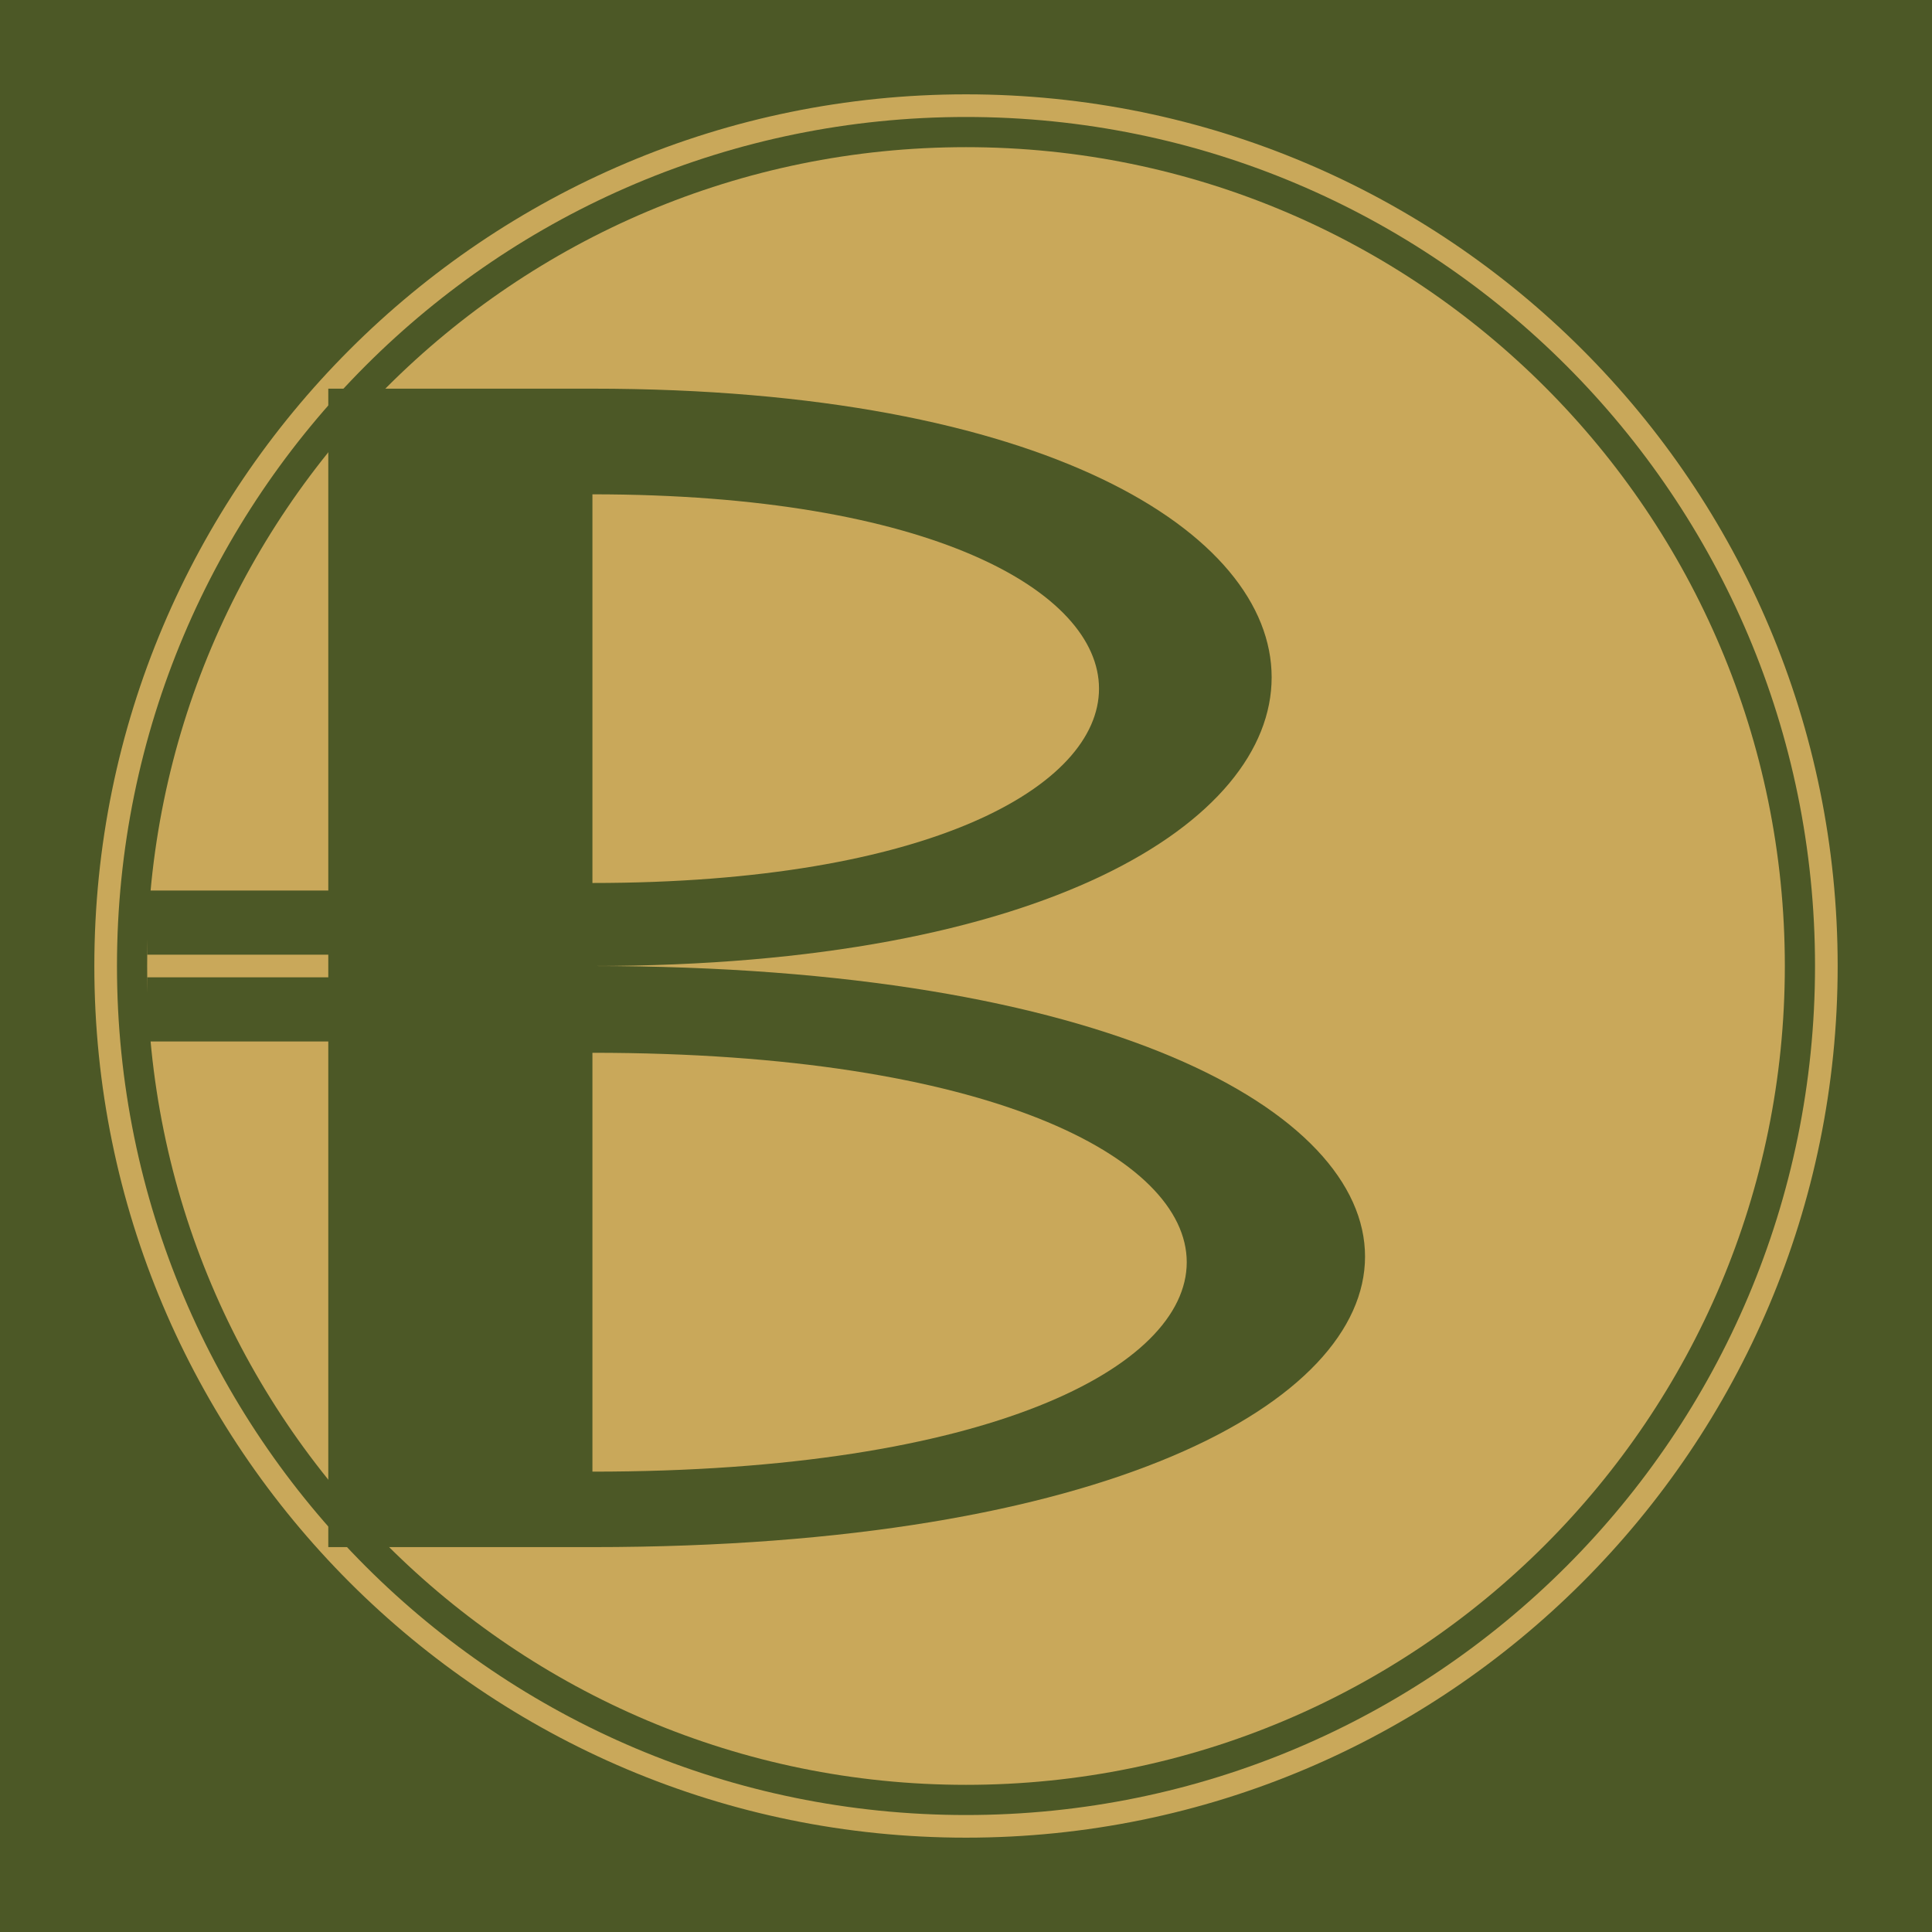
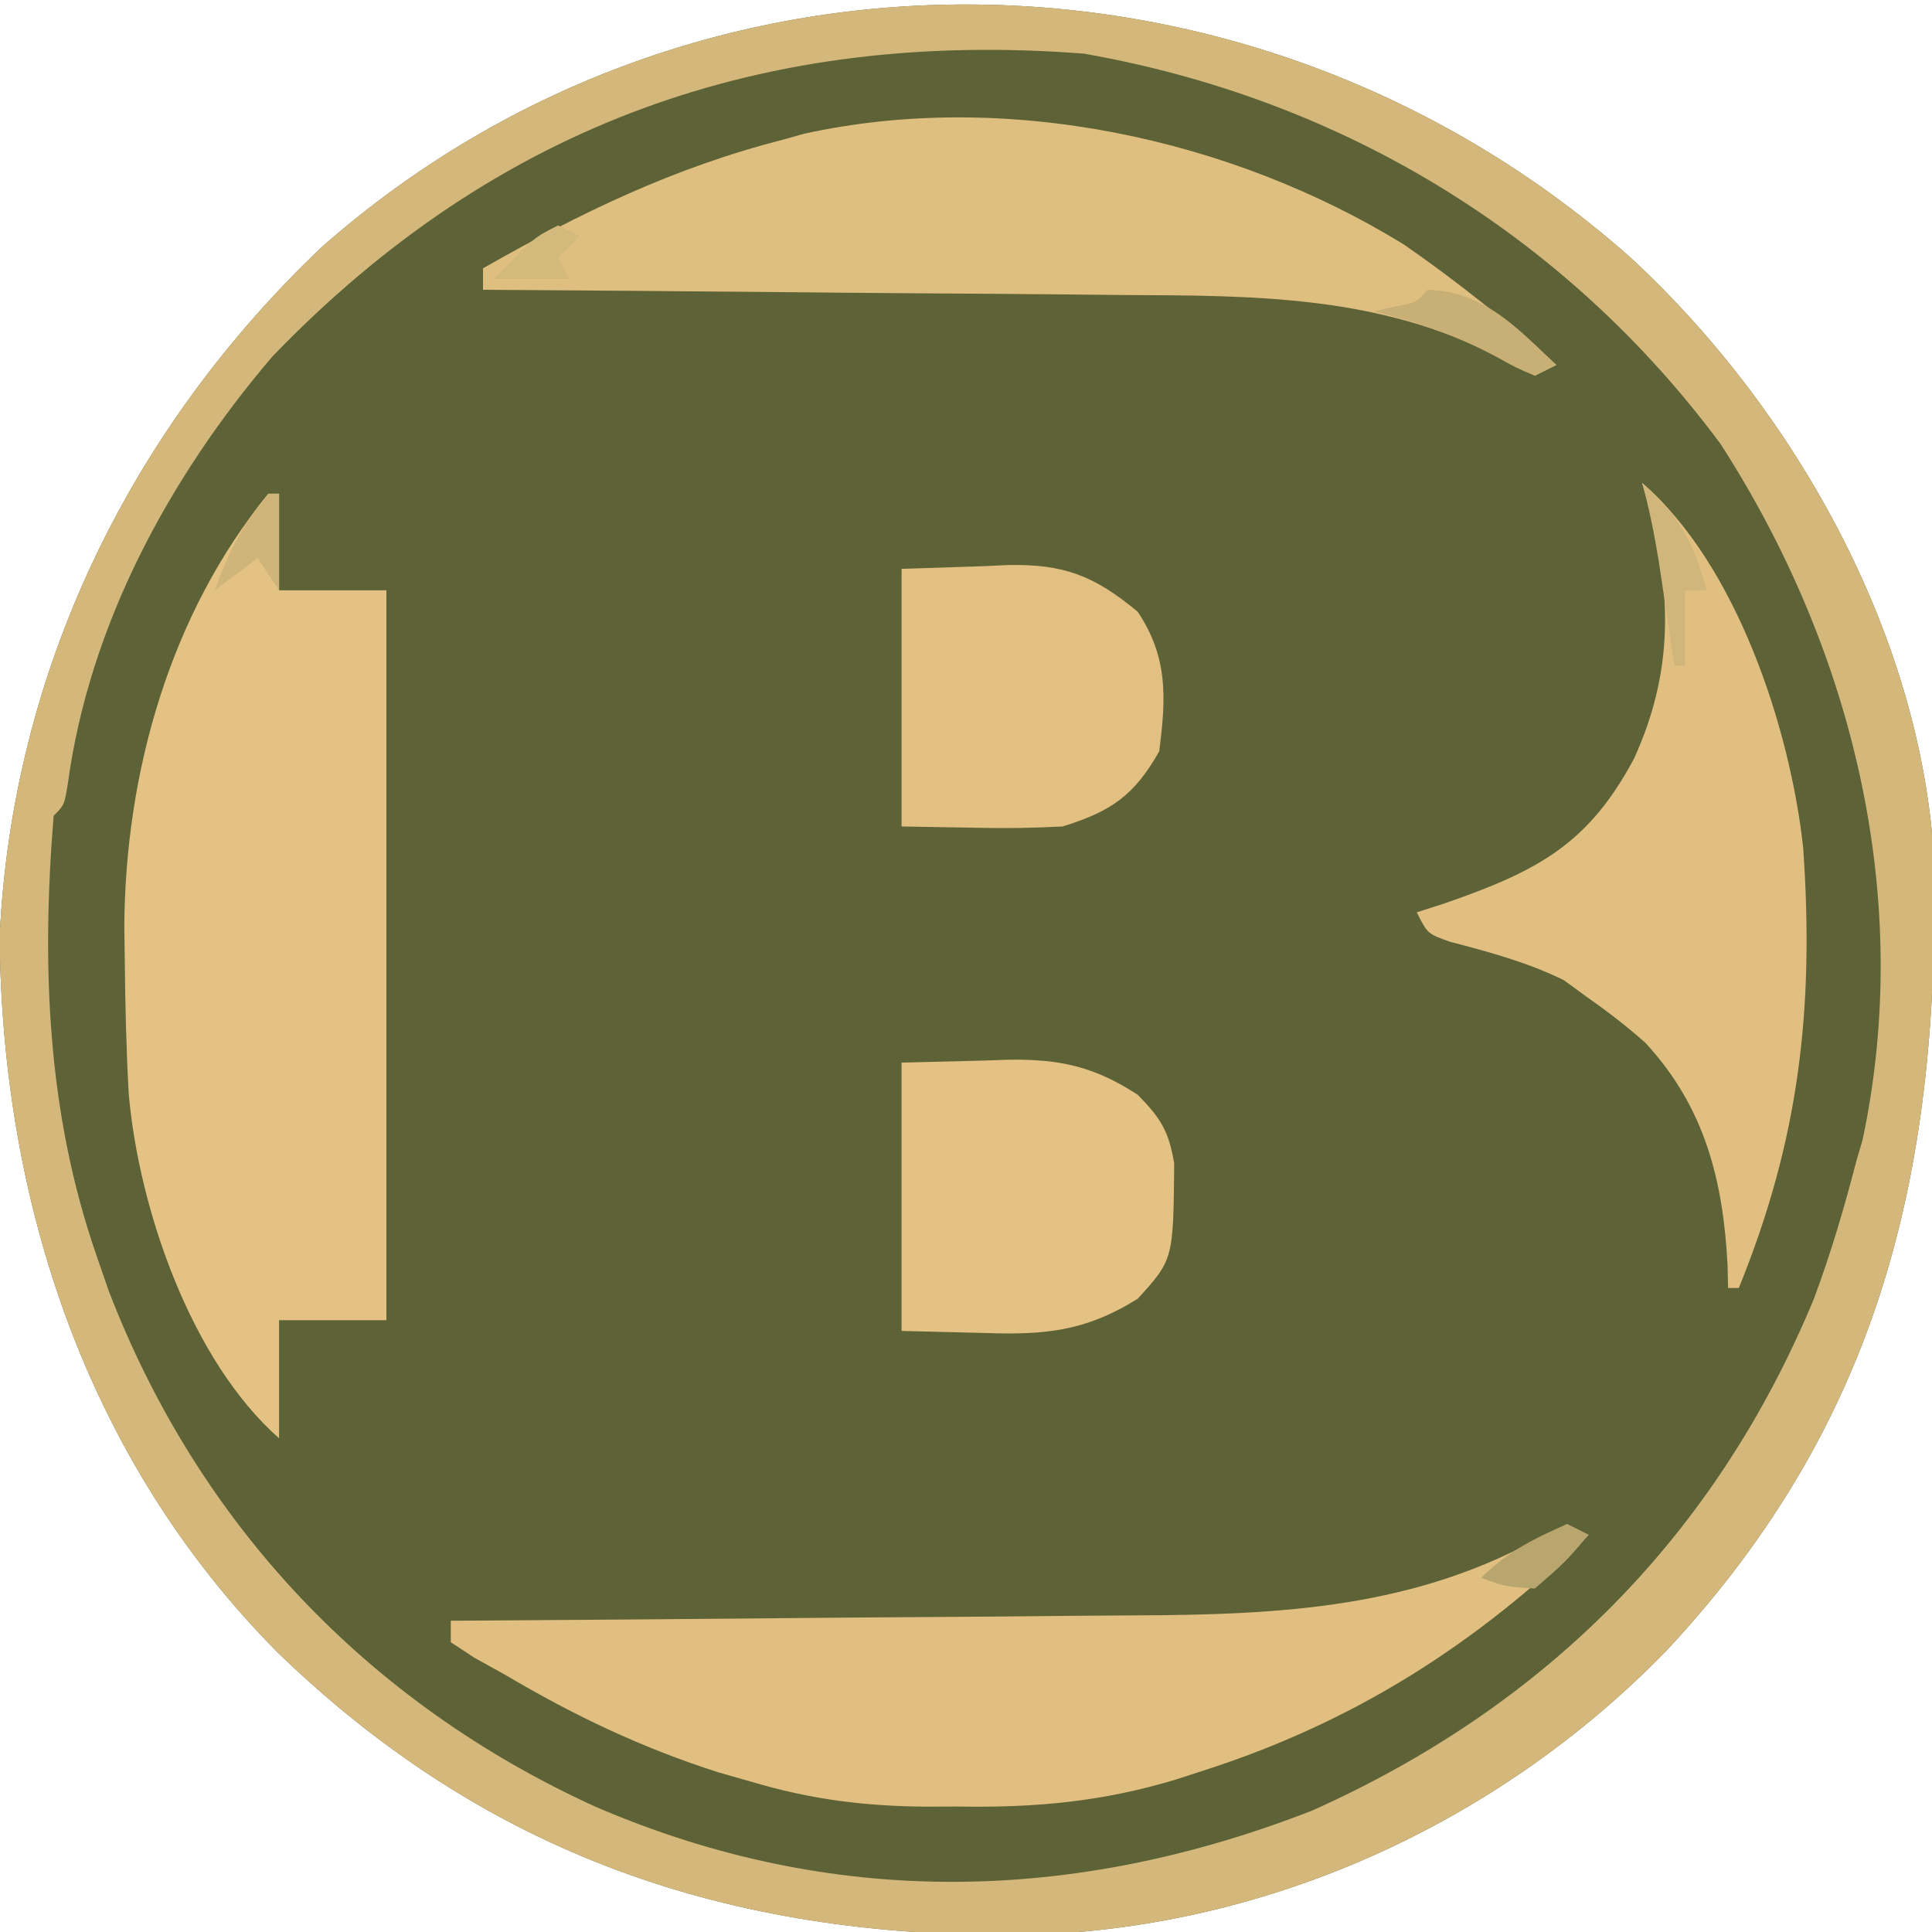
- <svg xmlns="http://www.w3.org/2000/svg" viewBox="0 0 512 512">
-   <rect width="512" height="512" fill="#4c5826" />
-   <circle cx="256" cy="256" r="228" fill="none" stroke="#c9a85a" stroke-width="6" />
-   <circle cx="256" cy="256" r="217" fill="#c9a85a" />
-   <rect x="39" y="236" width="51" height="17" fill="#4c5826" />
-   <rect x="39" y="259" width="51" height="17" fill="#4c5826" />
-   <path fill="#4c5826" d="     M 87 103     L 87 410     L 157 410     C 430 410 430 256 157 256     C 397 256 397 103 157 103     Z   " />
-   <path fill="#c9a85a" d="M 157 131 C 336 131 336 234 157 234 Z" />
-   <path fill="#c9a85a" d="M 157 279 C 367 279 367 390 157 390 Z" />
+ <svg xmlns="http://www.w3.org/2000/svg" version="1.1" width="180" height="180">
+   <path d="M0 0 C15.019 13.997 26.668 34.689 27.99 55.542 C28.567 84.195 23.311 107.821 3.15 129.453 C-12.717 145.822 -34.62 155.679 -57.415 156.042 C-84.233 156.192 -106.779 148.644 -126.371 129.652 C-144.091 111.777 -151.987 87.866 -152.223 63.055 C-151.066 38.292 -140.087 15.745 -122.188 -1.25 C-87.06 -32.176 -34.567 -30.935 0 0 Z " fill="#5E6337" transform="translate(152.1875,24.25)" />
+   <path d="M0 0 C15.019 13.997 26.668 34.689 27.99 55.542 C28.567 84.195 23.311 107.821 3.15 129.453 C-12.717 145.822 -34.62 155.679 -57.415 156.042 C-84.233 156.192 -106.779 148.644 -126.371 129.652 C-144.091 111.777 -151.987 87.866 -152.223 63.055 C-151.066 38.292 -140.087 15.745 -122.188 -1.25 C-87.06 -32.176 -34.567 -30.935 0 0 Z M-126.809 8.965 C-136.419 20.216 -143.86 33.982 -145.863 48.738 C-146.188 50.75 -146.188 50.75 -147.188 51.75 C-148.336 65.731 -147.802 79.465 -143.188 92.75 C-142.825 93.799 -142.463 94.849 -142.09 95.93 C-133.73 117.749 -117.923 134.411 -96.737 144.065 C-74.696 153.584 -52.196 153.122 -29.938 144.438 C-8.18 134.706 7.674 118.801 16.812 96.75 C18.4 92.489 19.674 88.151 20.812 83.75 C20.987 83.163 21.161 82.576 21.341 81.971 C26.144 59.355 20.392 36.182 8.125 17.129 C-6.375 -2.426 -27.245 -15.046 -51.188 -19.25 C-80.848 -21.552 -105.896 -12.754 -126.809 8.965 Z " fill="#D4B77A" transform="translate(152.1875,24.25)" />
+   <path d="M0 0 C0.33 0 0.66 0 1 0 C1 2.97 1 5.94 1 9 C4.3 9 7.6 9 11 9 C11 31.44 11 53.88 11 77 C7.7 77 4.4 77 1 77 C1 80.63 1 84.26 1 88 C-7.206 80.768 -12.041 66.665 -13 56 C-13.238 51.812 -13.333 47.632 -13.375 43.438 C-13.389 42.397 -13.403 41.356 -13.418 40.284 C-13.329 25.983 -9.156 11.19 0 0 Z " fill="#E4C283" transform="translate(25,46)" />
+   <path d="M0 0 C0.99 0.495 0.99 0.495 2 1 C-8.527 11.266 -19.96 18.515 -34 23 C-34.804 23.261 -35.608 23.522 -36.436 23.791 C-43.298 25.866 -49.543 26.431 -56.688 26.312 C-57.668 26.316 -58.648 26.319 -59.658 26.322 C-65.462 26.28 -70.439 25.658 -76 24 C-76.996 23.716 -77.993 23.433 -79.02 23.141 C-86.188 20.855 -92.534 17.831 -99 14 C-99.929 13.486 -100.859 12.971 -101.816 12.441 C-102.537 11.966 -103.258 11.49 -104 11 C-104 10.34 -104 9.68 -104 9 C-103.029 8.994 -102.058 8.988 -101.057 8.982 C-91.849 8.925 -82.641 8.852 -73.433 8.764 C-68.701 8.72 -63.968 8.68 -59.236 8.654 C-54.658 8.627 -50.08 8.587 -45.503 8.537 C-43.767 8.52 -42.032 8.509 -40.296 8.502 C-26.714 8.448 -13.97 7.85 -1.891 0.891 C-1.267 0.597 -0.643 0.303 0 0 Z " fill="#E0BF80" transform="translate(146,142)" />
+   <path d="M0 0 C4.977 3.448 9.636 7.197 14.18 11.203 C13.52 11.533 12.86 11.863 12.18 12.203 C11.066 11.626 9.952 11.048 8.805 10.453 C-2.307 4.73 -13.875 4.737 -26.055 4.691 C-27.786 4.675 -29.518 4.656 -31.25 4.637 C-35.767 4.59 -40.284 4.56 -44.802 4.534 C-49.428 4.504 -54.054 4.457 -58.68 4.412 C-67.726 4.326 -76.773 4.259 -85.82 4.203 C-85.82 3.543 -85.82 2.883 -85.82 2.203 C-76.715 -2.986 -68.05 -7.184 -57.82 -9.797 C-57.207 -9.97 -56.594 -10.144 -55.962 -10.323 C-37.203 -14.474 -16.126 -9.941 0 0 Z " fill="#DFBF80" transform="translate(130.8203,22.79688)" />
+   <path d="M0 0 C8.787 7.568 13.788 22.847 15 34 C16.032 48.903 14.656 61.115 9 75 C8.67 75 8.34 75 8 75 C7.986 74.322 7.972 73.644 7.957 72.945 C7.548 64.962 5.837 58.152 0.289 52.148 C-1.411 50.641 -3.139 49.301 -5 48 C-5.763 47.443 -6.526 46.886 -7.312 46.312 C-10.728 44.644 -14.22 43.707 -17.891 42.746 C-20 42 -20 42 -21 40 C-20.131 39.72 -19.262 39.441 -18.367 39.152 C-9.779 36.165 -5.038 33.692 -0.762 25.68 C3.245 16.895 2.689 9.077 0 0 Z " fill="#E0BF81" transform="translate(153,45)" />
+   <path d="M0 0 C2.516 -0.062 5.032 -0.124 7.625 -0.188 C8.796 -0.228 8.796 -0.228 9.991 -0.27 C14.722 -0.326 17.93 0.345 22 3 C24.138 5.17 24.9 6.398 25.398 9.402 C25.316 18.353 25.316 18.353 22 22 C17.053 25.084 13.247 25.384 7.625 25.188 C3.851 25.095 3.851 25.095 0 25 C0 16.75 0 8.5 0 0 Z " fill="#E4C283" transform="translate(84,99)" />
+   <path d="M0 0 C2.516 -0.083 5.032 -0.165 7.625 -0.25 C8.796 -0.305 8.796 -0.305 9.991 -0.36 C15.108 -0.441 17.955 0.623 22 4 C24.832 8.247 24.645 12.013 24 17 C21.668 21.146 19.465 22.614 15 24 C12.345 24.138 9.832 24.19 7.188 24.125 C4.816 24.084 2.444 24.043 0 24 C0 16.08 0 8.16 0 0 Z " fill="#E2C081" transform="translate(84,53)" />
+   <path d="M0 0 C5.302 0.156 8.346 3.556 12 7 C11.01 7.495 11.01 7.495 10 8 C8.301 7.293 8.301 7.293 6.312 6.188 C2.587 4.219 -0.919 3.02 -5 2 C-4.361 1.856 -3.721 1.711 -3.062 1.562 C-1.025 1.19 -1.025 1.19 0 0 Z " fill="#C7AF75" transform="translate(133,27)" />
+   <path d="M0 0 C3.483 3.019 4.792 5.569 6 10 C5.34 10 4.68 10 4 10 C4 12.31 4 14.62 4 17 C3.67 17 3.34 17 3 17 C2.867 16.108 2.734 15.216 2.598 14.297 C2.421 13.126 2.244 11.956 2.062 10.75 C1.888 9.59 1.714 8.43 1.535 7.234 C1.127 4.769 0.661 2.406 0 0 Z " fill="#D0B67B" transform="translate(153,45)" />
+   <path d="M0 0 C0.33 0 0.66 0 1 0 C1 2.97 1 5.94 1 9 C0.34 8.01 -0.32 7.02 -1 6 C-2.32 6.99 -3.64 7.98 -5 9 C-3.755 5.552 -2.385 2.8 0 0 Z " fill="#CFB57A" transform="translate(25,46)" />
+   <path d="M0 0 C0.66 0.33 1.32 0.66 2 1 C-0.188 3.562 -0.188 3.562 -3 6 C-5.812 5.812 -5.812 5.812 -8 5 C-5.562 2.562 -3.148 1.377 0 0 Z " fill="#B9A66F" transform="translate(146,142)" />
+   <path d="M0 0 C0.66 0.33 1.32 0.66 2 1 C1.34 1.66 0.68 2.32 0 3 C0.33 3.66 0.66 4.32 1 5 C-1.31 5 -3.62 5 -6 5 C-2.25 1.125 -2.25 1.125 0 0 Z " fill="#D4B97D" transform="translate(52,21)" />
</svg>
